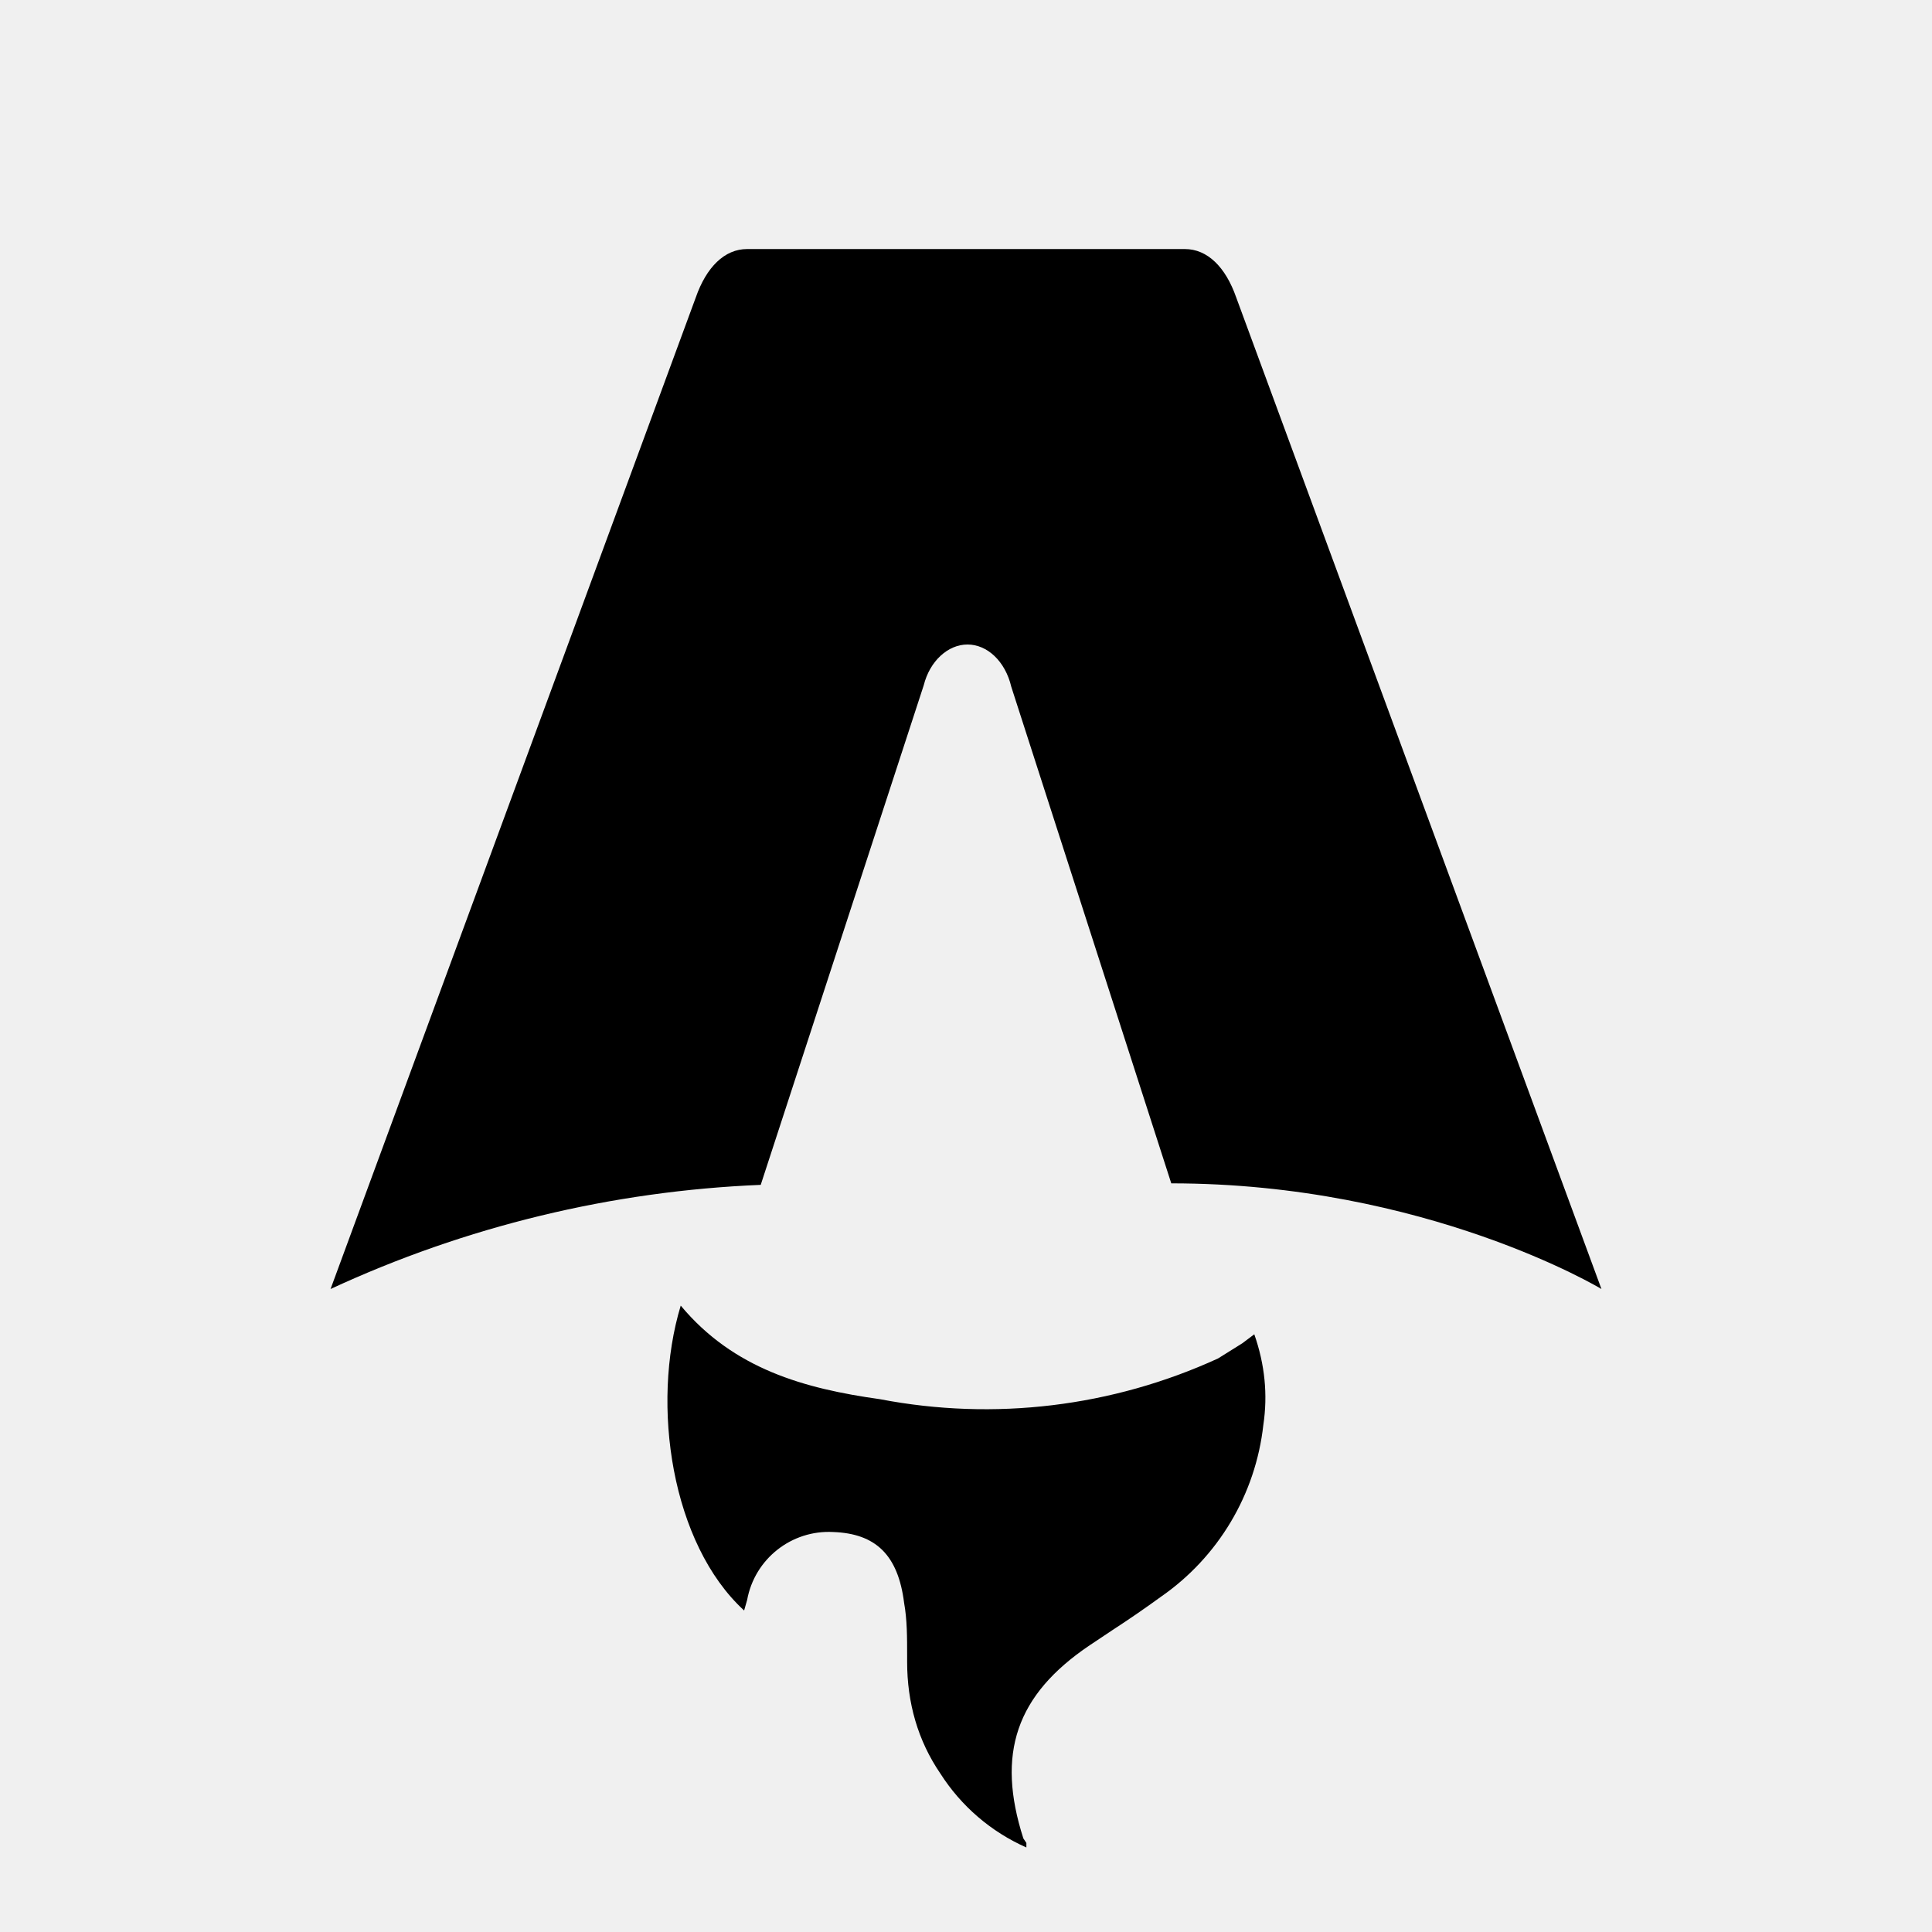
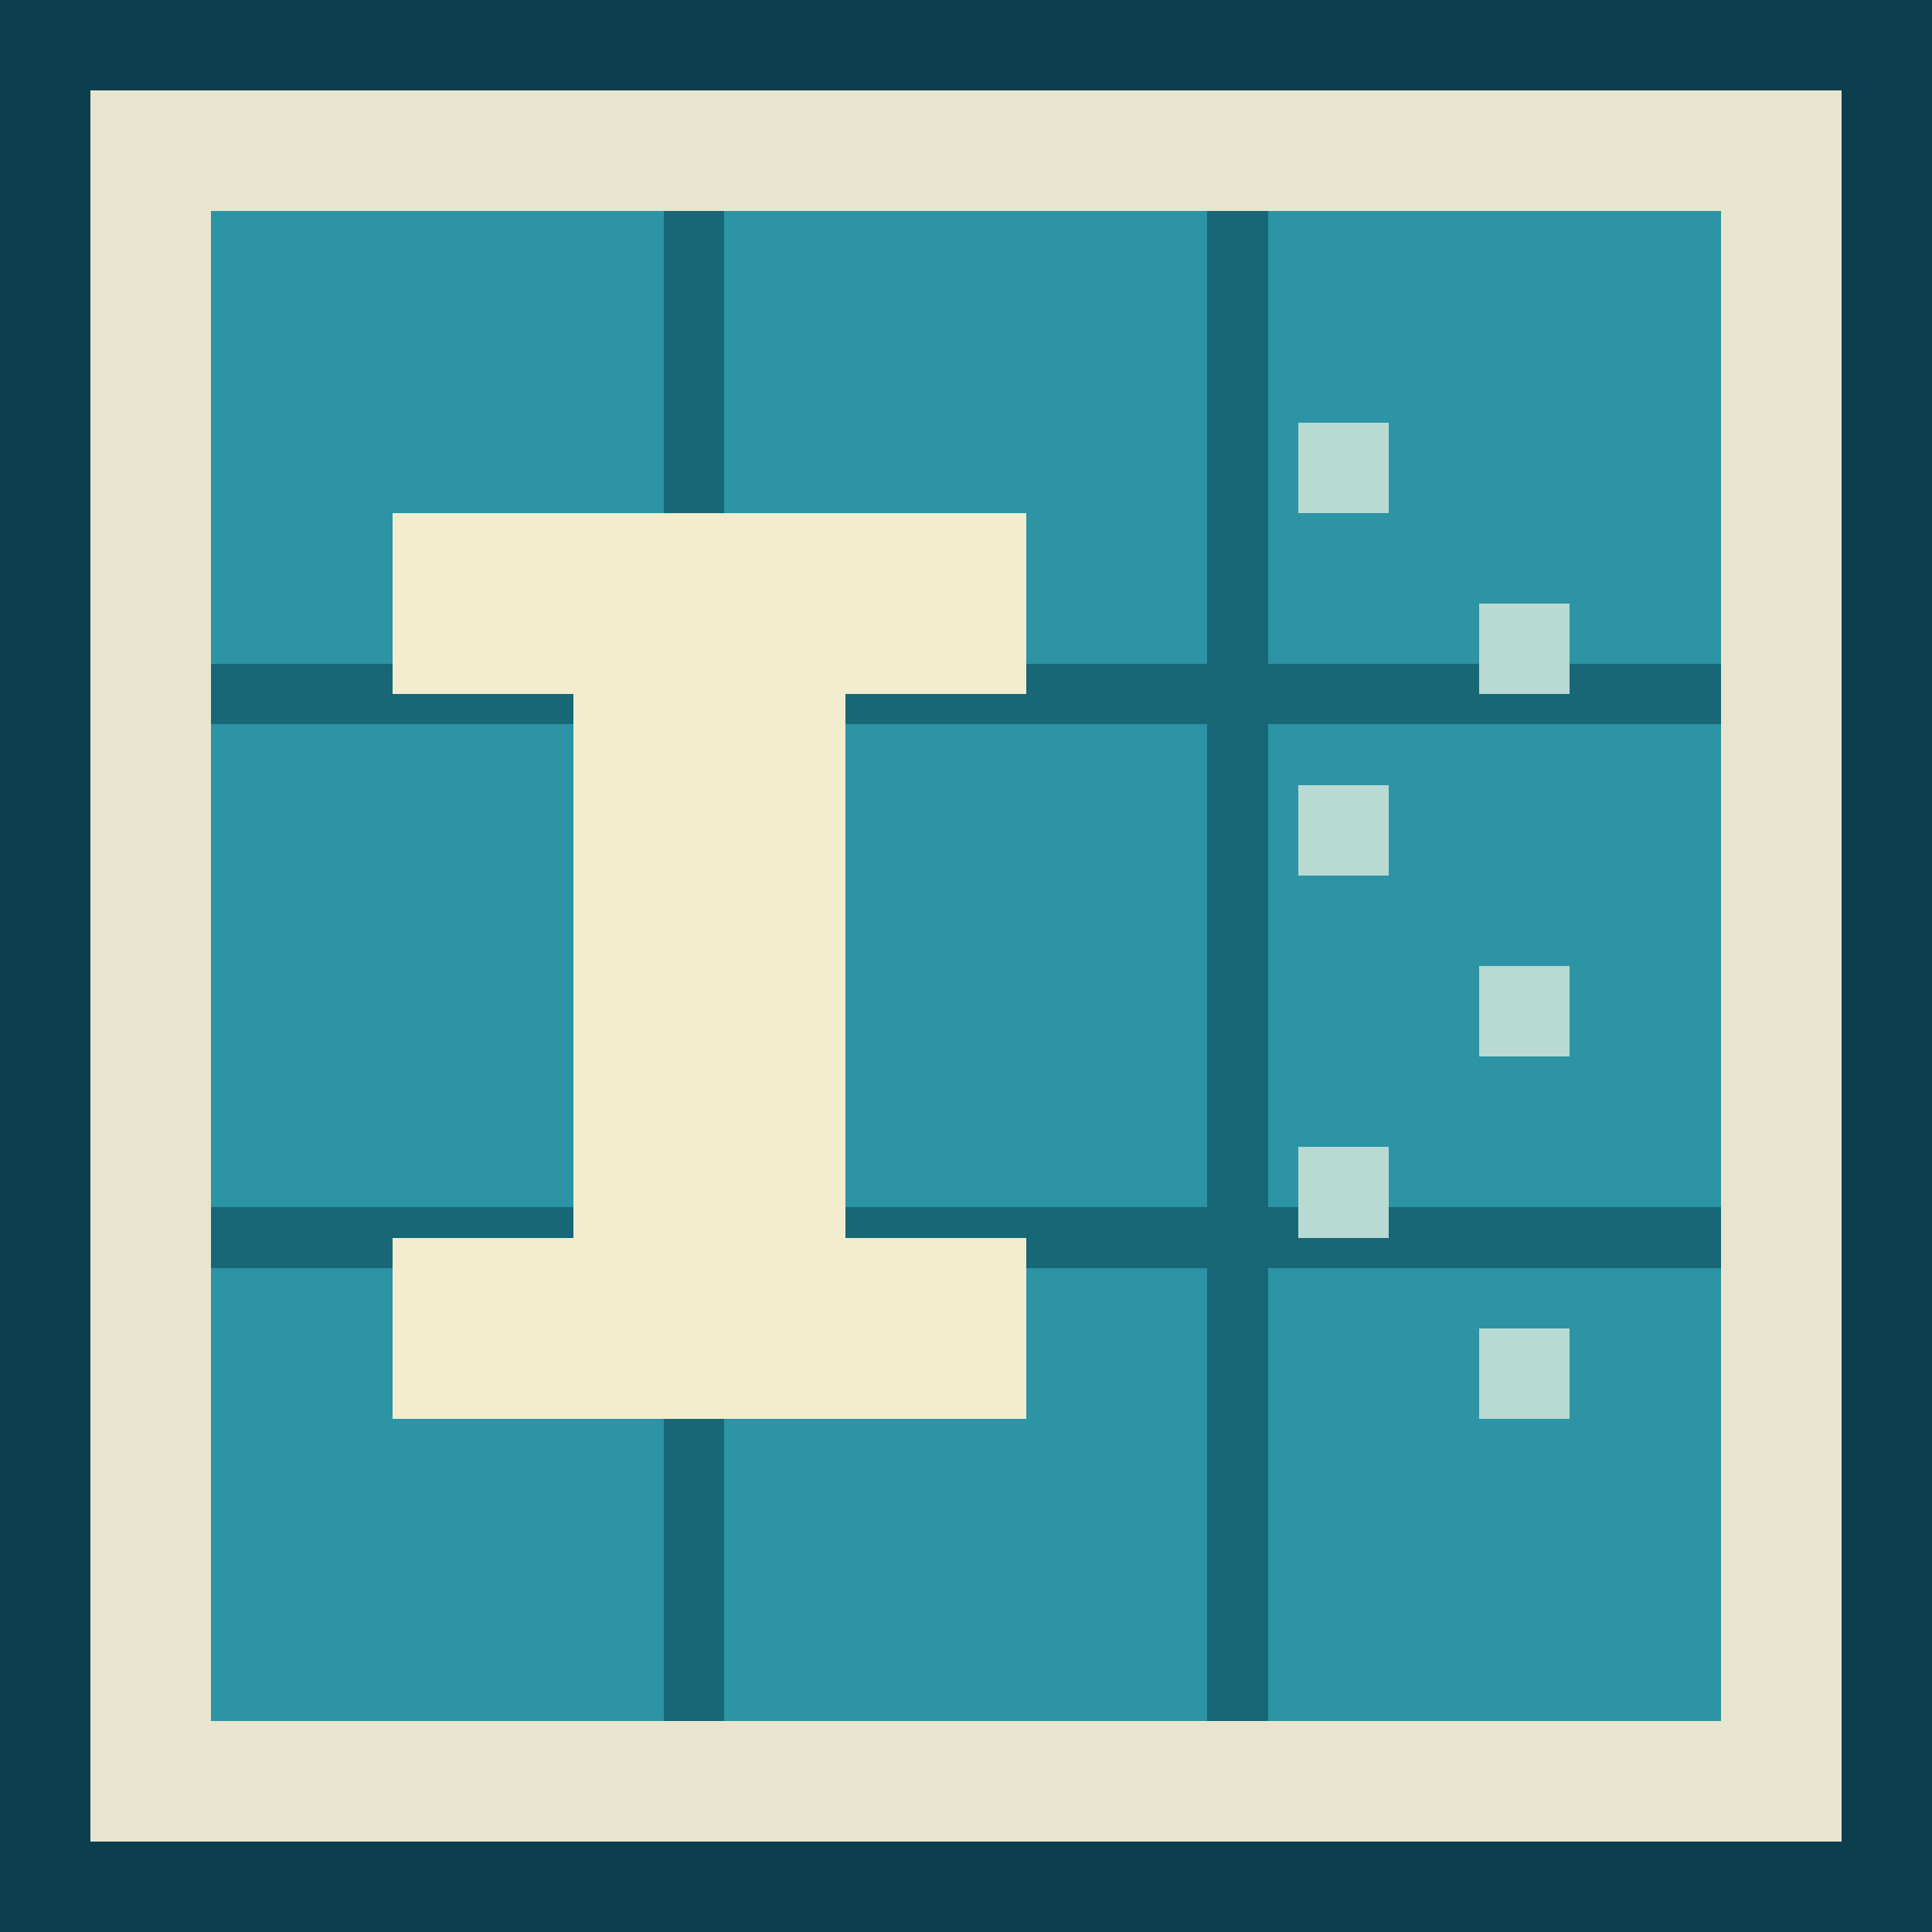
- <svg xmlns="http://www.w3.org/2000/svg" fill="none" viewBox="0 0 128 128">
-   <path d="M50.4 78.5a75.1 75.1 0 0 0-28.5 6.9l24.2-65.7c.7-2 1.9-3.2 3.4-3.2h29c1.5 0 2.7 1.2 3.4 3.2l24.2 65.7s-11.6-7-28.5-7L67 45.5c-.4-1.7-1.6-2.8-2.9-2.8-1.3 0-2.5 1.1-2.9 2.7L50.4 78.5Zm-1.1 28.2Zm-4.2-20.2c-2 6.6-.6 15.8 4.2 20.2a17.5 17.5 0 0 1 .2-.7 5.5 5.5 0 0 1 5.7-4.5c2.8.1 4.3 1.5 4.7 4.7.2 1.1.2 2.3.2 3.5v.4c0 2.7.7 5.2 2.2 7.4a13 13 0 0 0 5.7 4.9v-.3l-.2-.3c-1.8-5.6-.5-9.5 4.4-12.8l1.5-1a73 73 0 0 0 3.2-2.2 16 16 0 0 0 6.8-11.4c.3-2 .1-4-.6-6l-.8.6-1.6 1a37 37 0 0 1-22.4 2.7c-5-.7-9.7-2-13.2-6.2Z" />
-   <style>
-         path { fill: #000; }
-         @media (prefers-color-scheme: dark) {
-             path { fill: #FFF; }
-         }
-     </style>
+ <svg xmlns="http://www.w3.org/2000/svg" viewBox="0 0 64 64" shape-rendering="crispEdges">
+   <rect width="64" height="64" fill="#0b3f4e" />
+   <rect x="5" y="5" width="54" height="54" fill="#2c94a4" stroke="#e8e5ce" stroke-width="4" />
+   <path d="M7 23H57M7 41H57M23 7V57M41 7V57" stroke="#176777" stroke-width="2" />
+   <path d="M13 17H34V23H28V41H34V47H13V41H19V23H13Z" fill="#f2edcf" />
+   <path d="M43 14h3v3h-3zM49 20h3v3h-3zM43 26h3v3h-3zM49 32h3v3h-3zM43 38h3v3h-3zM49 44h3v3h-3z" fill="#b8dad2" />
</svg>
